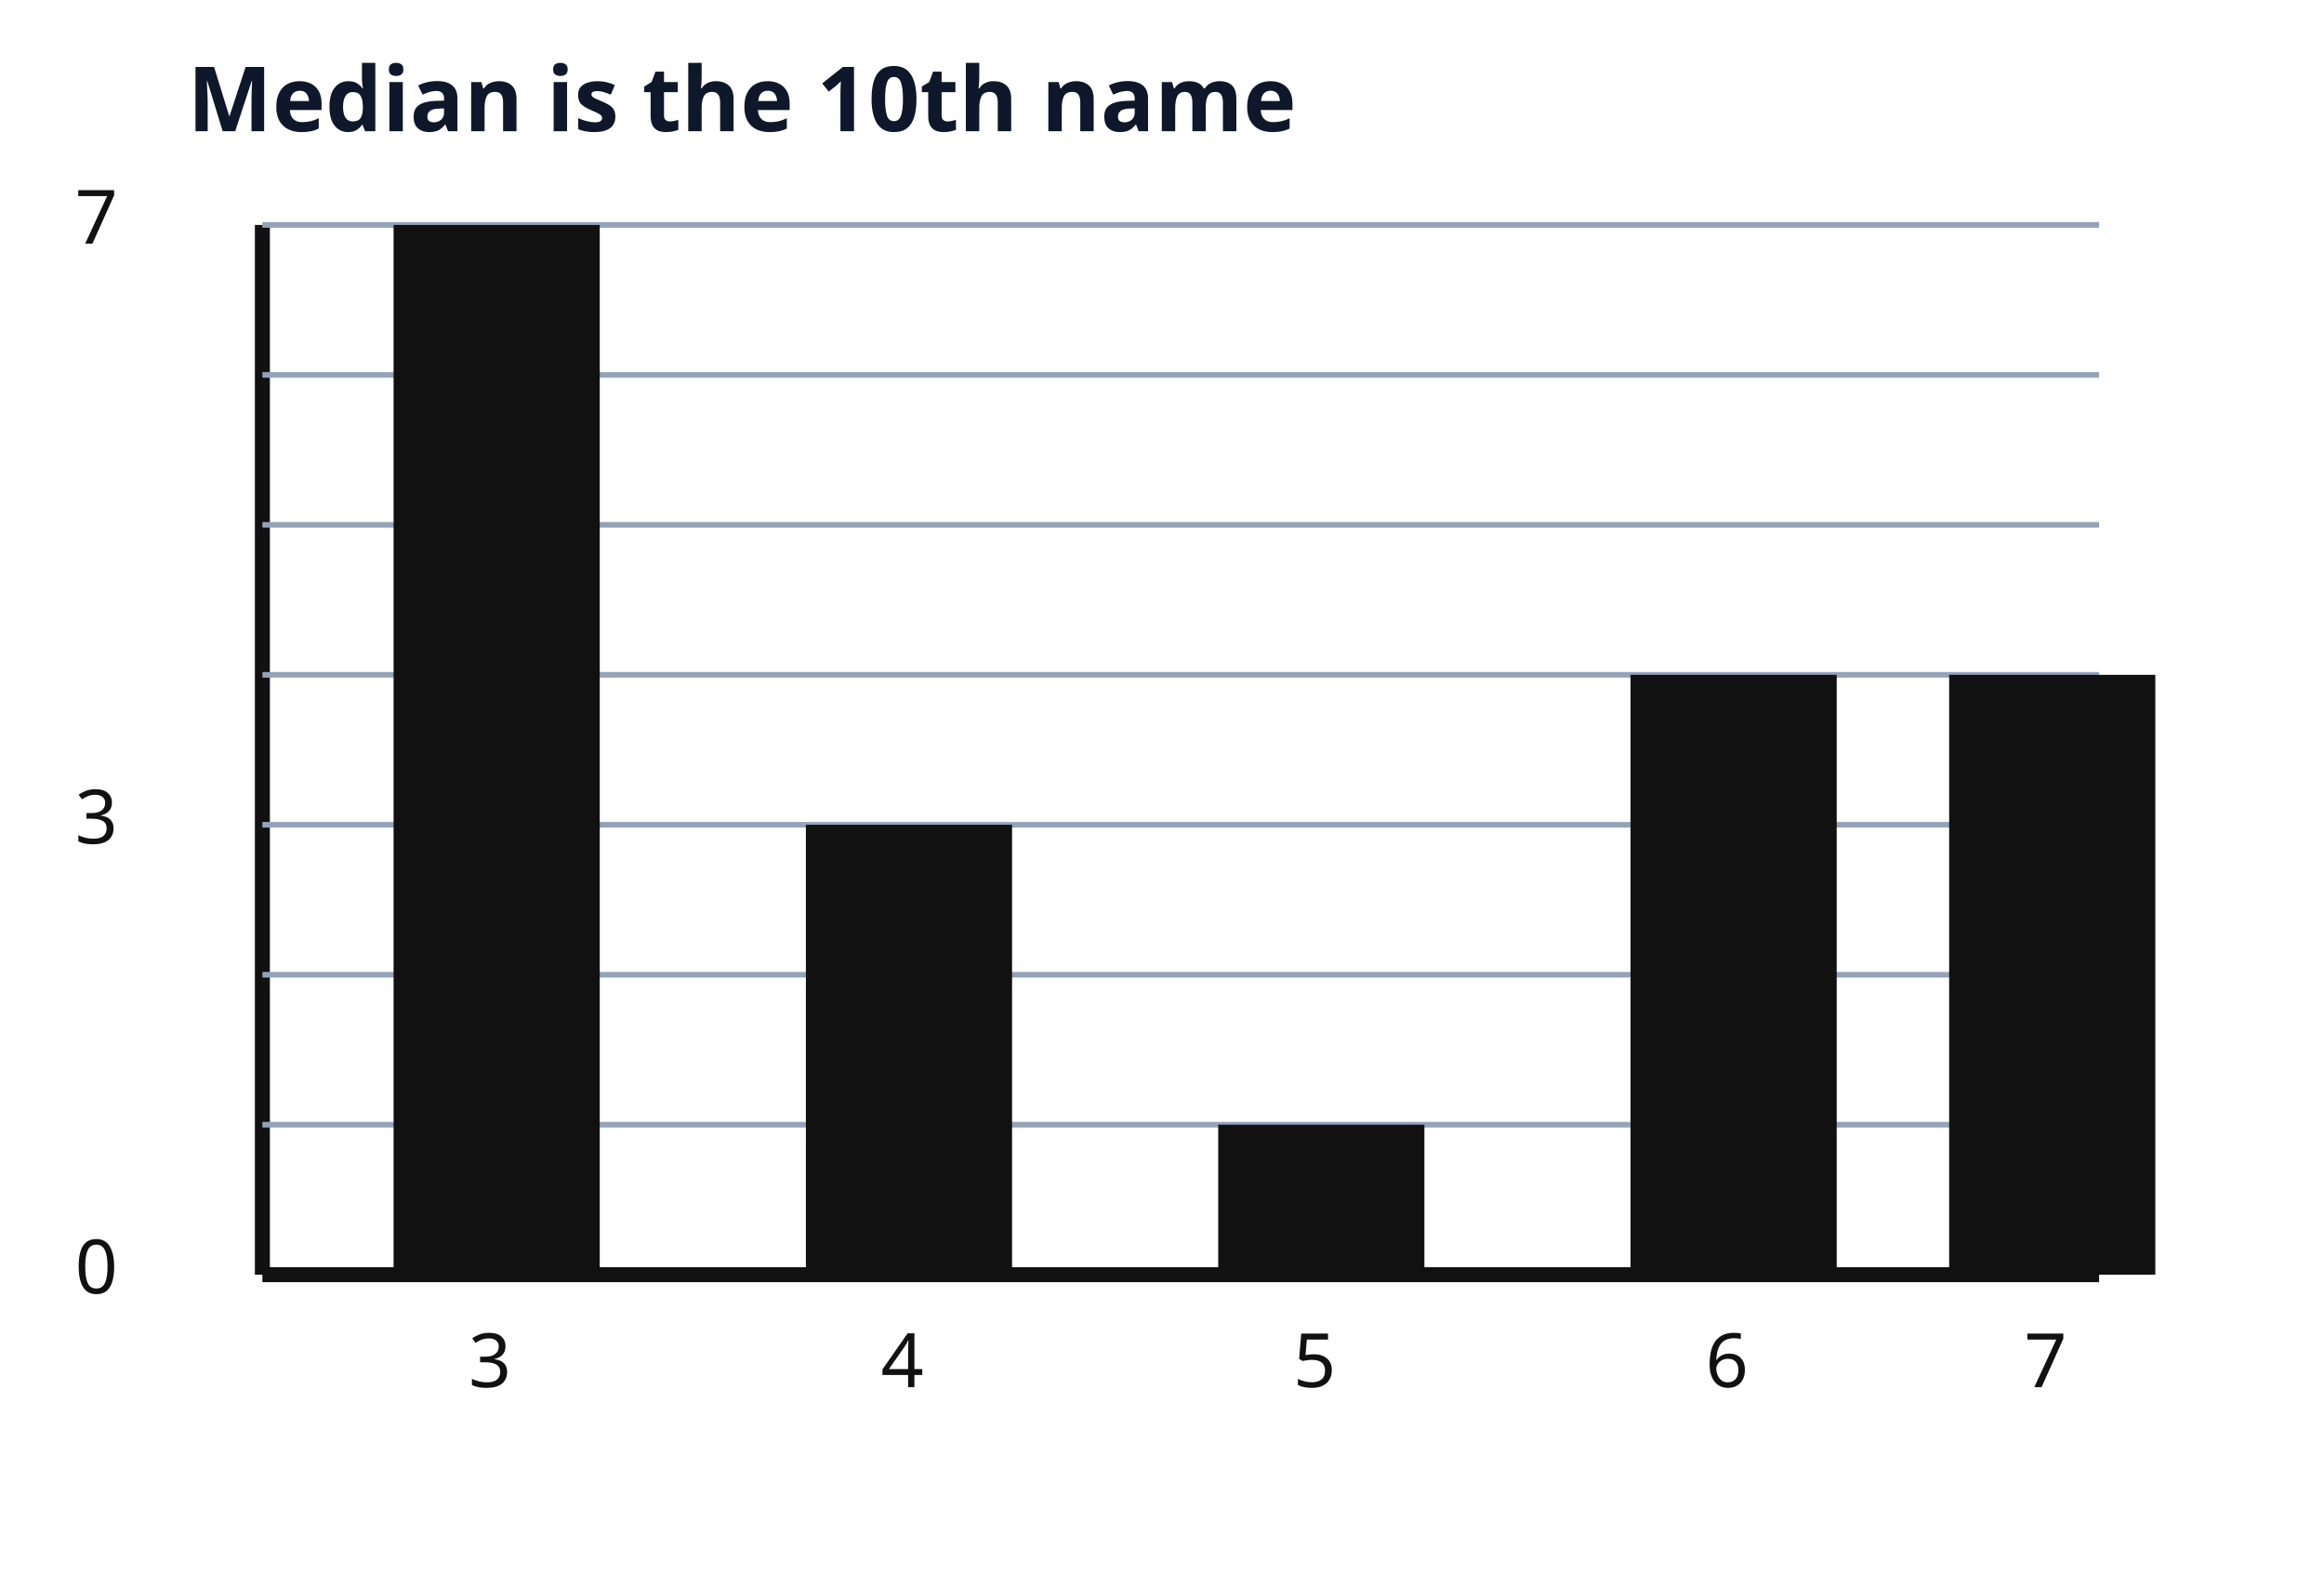
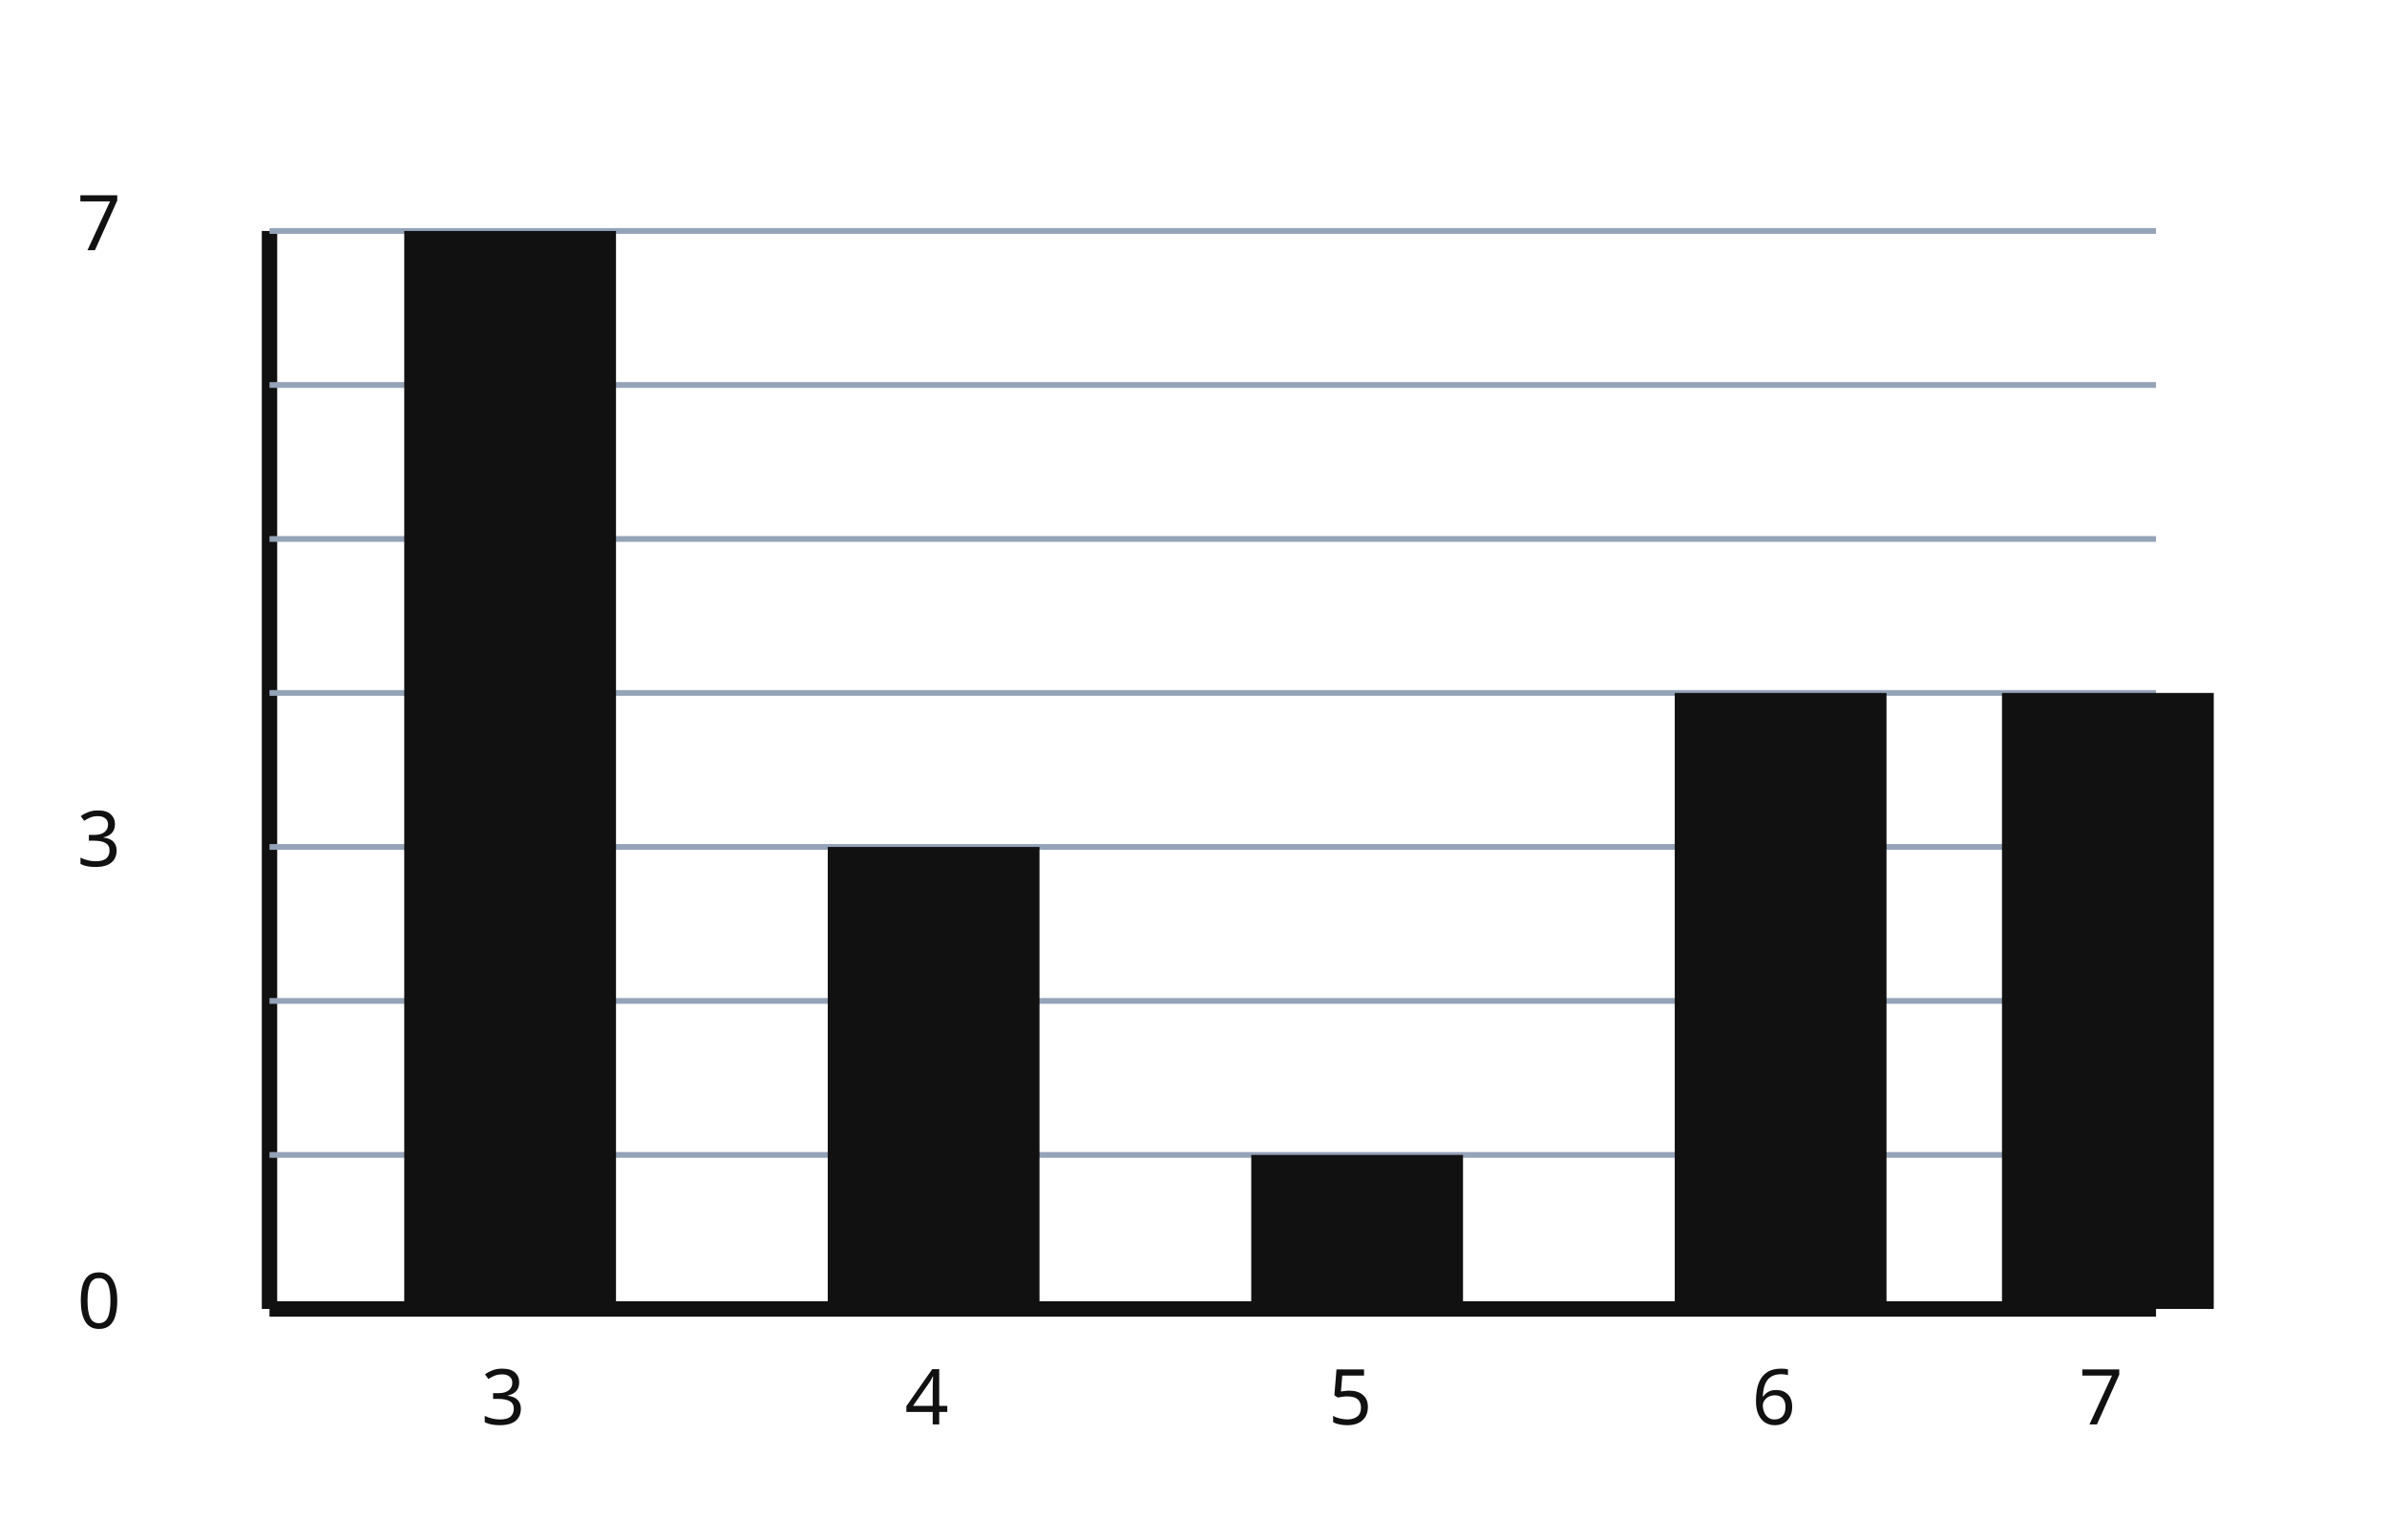
- <svg xmlns="http://www.w3.org/2000/svg" viewBox="0 0 620 420" role="img" aria-label="Bar graph of name lengths with median highlighted">
-   <style>.axis{stroke:#111;stroke-width:4}.grid{stroke:#94a3b8;stroke-width:1.5}.bar{fill:#111}.bar4{fill:#111;animation:barPulse 2.8s infinite}.median{fill:#f59e0b;opacity:0;animation:show 5s infinite}.label{font:20px system-ui,sans-serif;fill:#111}.title{font:24px system-ui,sans-serif;font-weight:700;fill:#0f172a}.eq{font:22px system-ui,sans-serif;fill:#1d4ed8;font-weight:700;opacity:0;animation:show 5s infinite}@keyframes barPulse{0%,100%{fill:#111}45%,75%{fill:#2563eb}}@keyframes show{0%,35%{opacity:0}50%,90%{opacity:1}100%{opacity:0}}</style>
-   <text x="50" y="35" class="title">Median is the 10th name</text>
+ <svg xmlns="http://www.w3.org/2000/svg" viewBox="0 0 620 400" role="img" aria-label="Bar graph of name lengths">
+   <style>.axis{stroke:#111;stroke-width:4}.grid{stroke:#94a3b8;stroke-width:1.5}.bar{fill:#111}.label{font:20px system-ui,sans-serif;fill:#111}</style>
  <line x1="70" y1="340" x2="560" y2="340" class="axis" />
  <line x1="70" y1="60" x2="70" y2="340" class="axis" />
  <g class="grid">
    <line x1="70" y1="300" x2="560" y2="300" />
    <line x1="70" y1="260" x2="560" y2="260" />
    <line x1="70" y1="220" x2="560" y2="220" />
    <line x1="70" y1="180" x2="560" y2="180" />
    <line x1="70" y1="140" x2="560" y2="140" />
    <line x1="70" y1="100" x2="560" y2="100" />
    <line x1="70" y1="60" x2="560" y2="60" />
  </g>
  <rect x="105" y="60" width="55" height="280" class="bar" />
-   <rect x="215" y="220" width="55" height="120" class="bar4" />
+   <rect x="215" y="220" width="55" height="120" class="bar" />
  <rect x="325" y="300" width="55" height="40" class="bar" />
  <rect x="435" y="180" width="55" height="160" class="bar" />
  <rect x="520" y="180" width="55" height="160" class="bar" />
-   <rect x="215" y="220" width="55" height="120" class="median" />
  <text x="125" y="370" class="label">3</text>
  <text x="235" y="370" class="label">4</text>
  <text x="345" y="370" class="label">5</text>
  <text x="455" y="370" class="label">6</text>
  <text x="540" y="370" class="label">7</text>
  <text x="20" y="65" class="label">7</text>
  <text x="20" y="225" class="label">3</text>
  <text x="20" y="345" class="label">0</text>
-   <text x="165" y="405" class="eq">7 names of length 3, then names 8–10 have length 4</text>
</svg>
